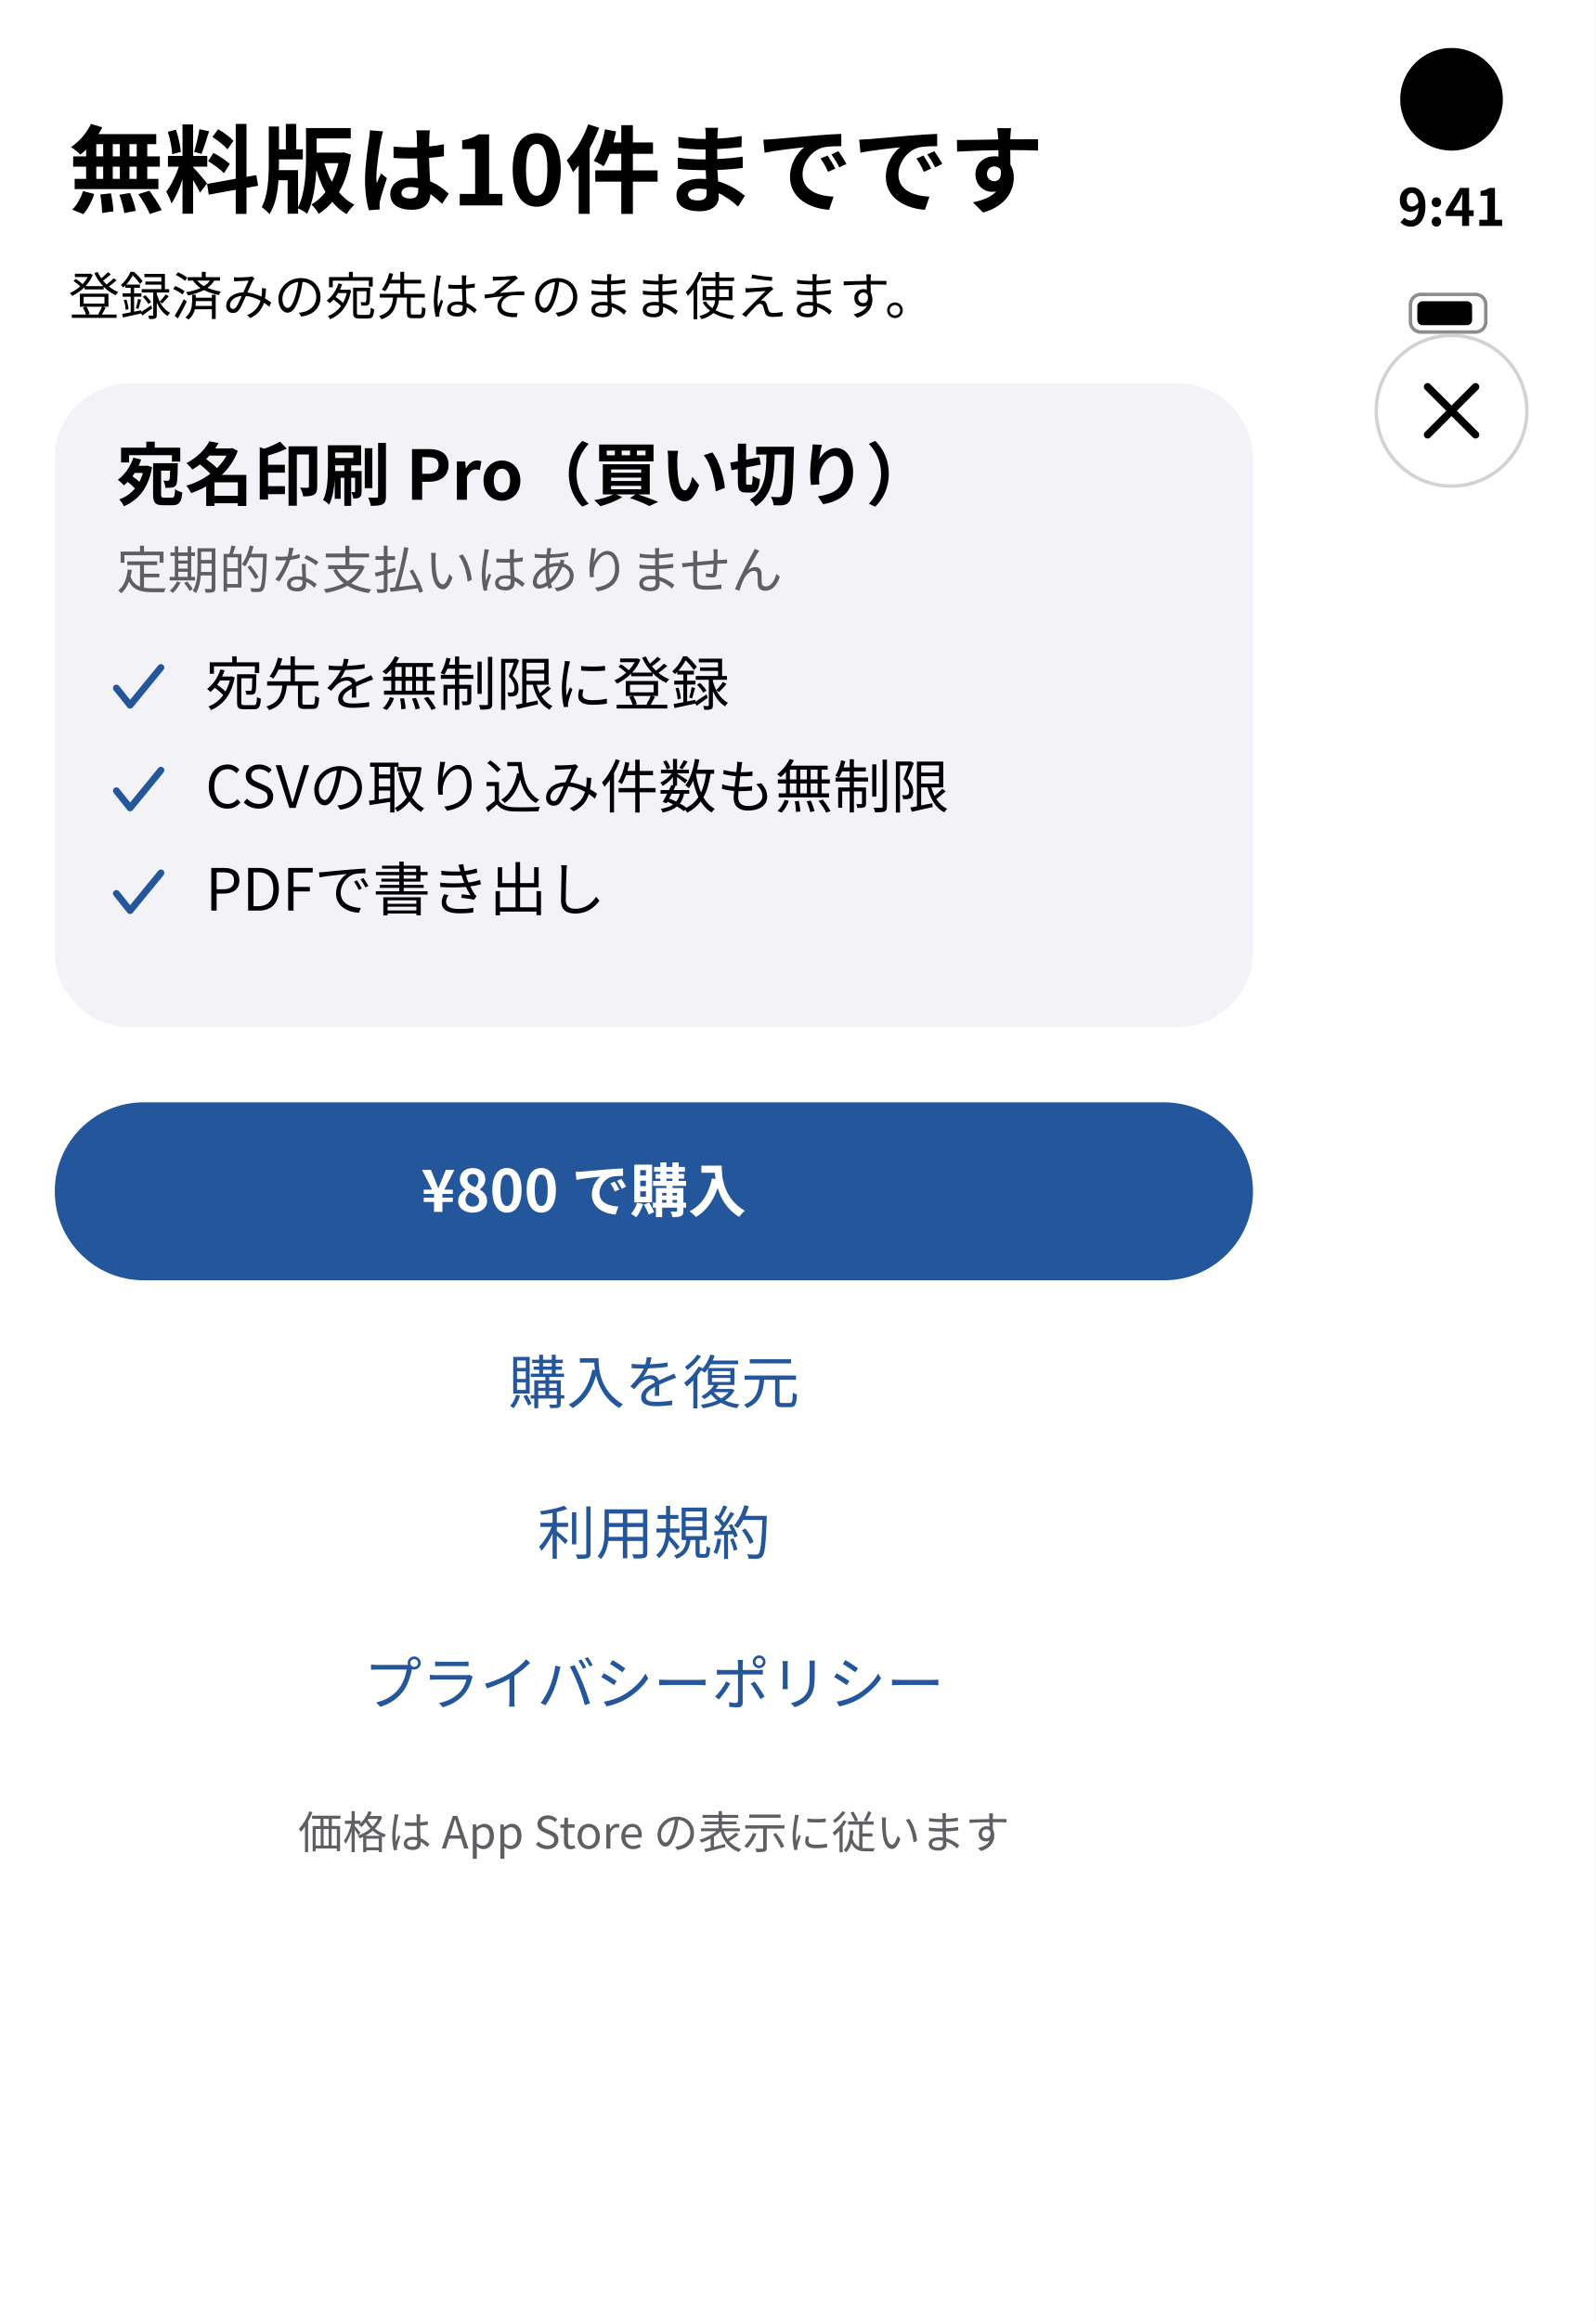
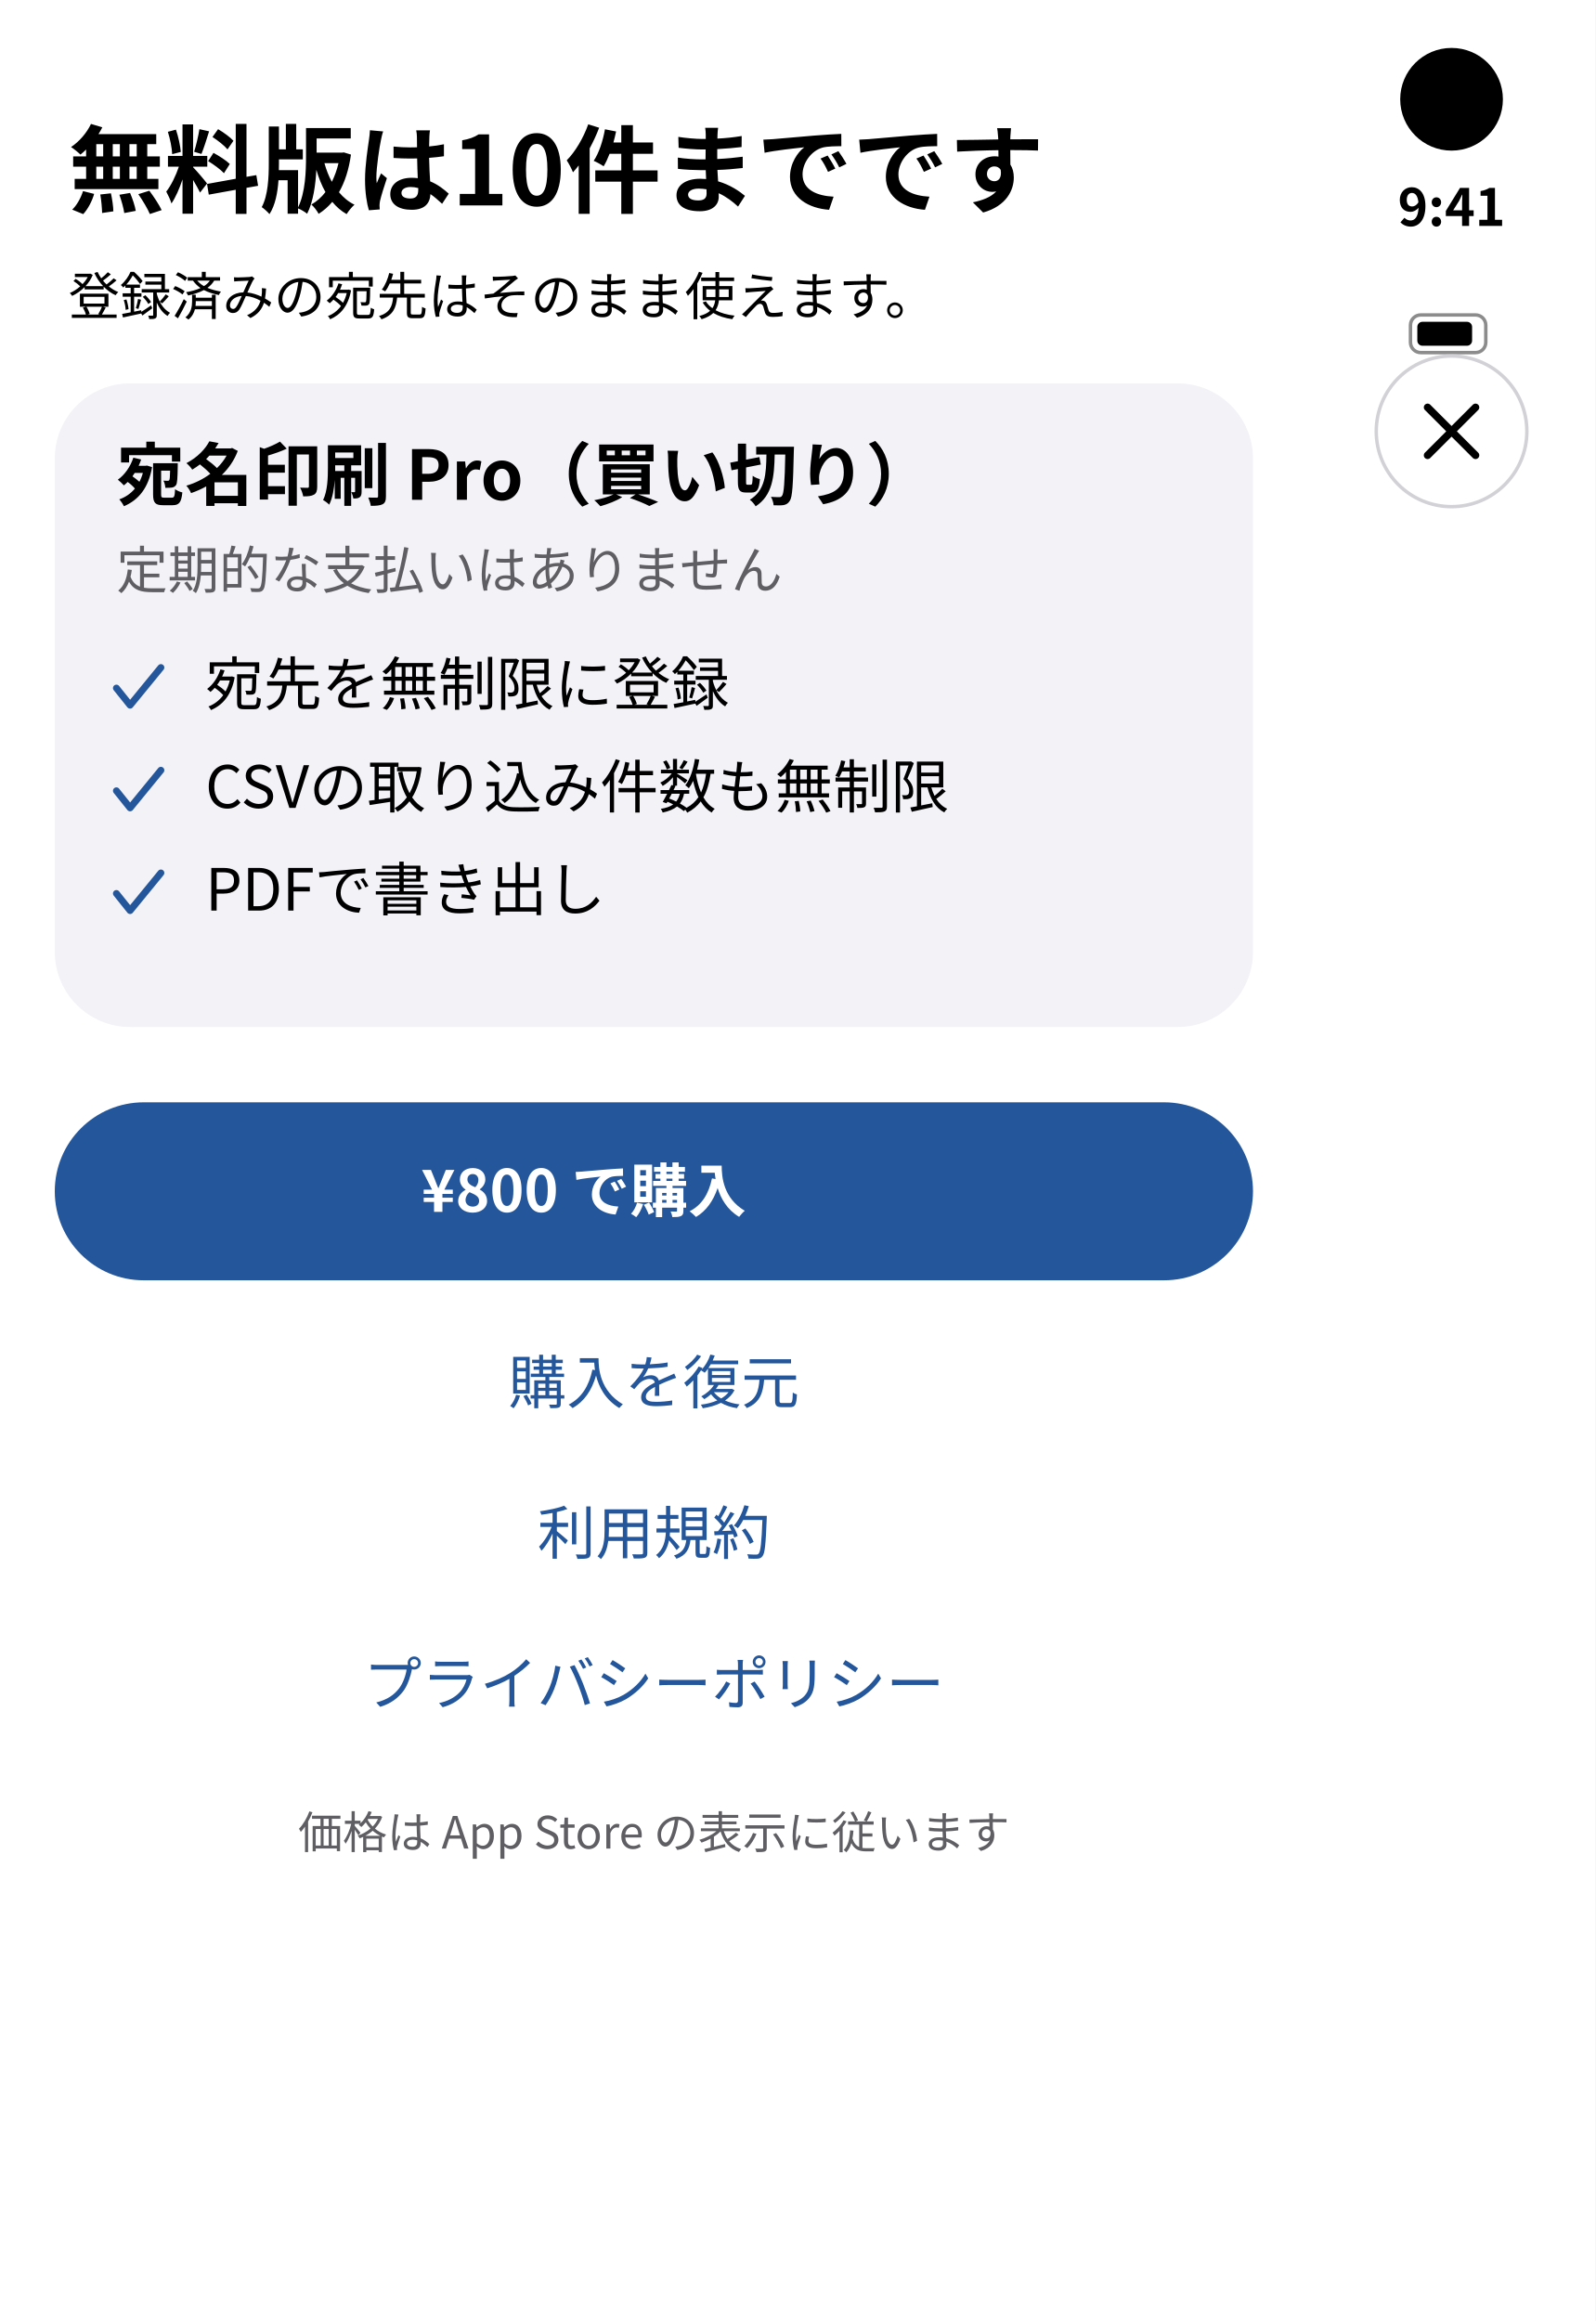
<svg xmlns="http://www.w3.org/2000/svg" width="466" height="678" viewBox="0 0 466 678" data-bg="#FFFFFF">
  <rect width="100%" height="100%" fill="#FFFFFF" />
  <rect x="0" y="0" width="466" height="678" fill="#FFFFFF" />
  <rect x="409.0" y="14" width="30" height="30" rx="15" fill="#000000" />
  <text x="424" y="66" font-family="-apple-system, 'SF Pro Text', 'Hiragino Sans', 'Noto Sans JP', 'Noto Sans CJK JP', sans-serif" font-size="15" font-weight="600" fill="#000000" text-anchor="middle">9:41</text>
-   <rect x="412.0" y="86" width="22" height="11" rx="3" fill="none" stroke="#000000" stroke-opacity="0.45" />
-   <rect x="414.0" y="88" width="16" height="7" rx="1.5" fill="#000000" />
-   <circle cx="424" cy="120" r="22" fill="#FFFFFF" fill-opacity="0.85" stroke="#D1D1D6" />
+   <rect x="412.0" y="92" width="22" height="11" rx="3" fill="none" stroke="#000000" stroke-opacity="0.45" />
+   <rect x="414.0" y="94" width="16" height="7" rx="1.5" fill="#000000" />
+   <circle cx="424" cy="126" r="22" fill="#FFFFFF" fill-opacity="0.85" stroke="#D1D1D6" />
  <g fill="none" stroke="#000000" stroke-width="2.2" stroke-linecap="round" stroke-linejoin="round">
-     <path d="M417.0 113l14 14M431.0 113l-14 14" />
+     <path d="M417.0 119l14 14M431.0 119l-14 14" />
  </g>
  <text x="20" y="60" font-family="-apple-system, 'SF Pro Text', 'Hiragino Sans', 'Noto Sans JP', 'Noto Sans CJK JP', sans-serif" font-size="28" font-weight="700" fill="#000000" text-anchor="start" data-bg="#FFFFFF">無料版は10件までです</text>
  <text x="20" y="92" font-family="-apple-system, 'SF Pro Text', 'Hiragino Sans', 'Noto Sans JP', 'Noto Sans CJK JP', sans-serif" font-size="15" font-weight="400" fill="#000000" text-anchor="start" data-bg="#FFFFFF">登録済みの宛先はそのまま使えます。</text>
  <rect x="16" y="112" width="350" height="188" rx="22" fill="#F2F2F7" />
  <text x="34" y="146" font-family="-apple-system, 'SF Pro Text', 'Hiragino Sans', 'Noto Sans JP', 'Noto Sans CJK JP', sans-serif" font-size="20" font-weight="700" fill="#000000" text-anchor="start" data-bg="#F2F2F7">宛名印刷 Pro（買い切り）</text>
  <text x="34" y="172" font-family="-apple-system, 'SF Pro Text', 'Hiragino Sans', 'Noto Sans JP', 'Noto Sans CJK JP', sans-serif" font-size="15" font-weight="400" fill="#5E5E63" text-anchor="start" data-bg="#F2F2F7">定期的な支払いはありません</text>
  <g fill="none" stroke="#24569B" stroke-width="2" stroke-linecap="round" stroke-linejoin="round">
    <path d="M34 201l4 5 9-11" />
  </g>
  <text x="60" y="206" font-family="-apple-system, 'SF Pro Text', 'Hiragino Sans', 'Noto Sans JP', 'Noto Sans CJK JP', sans-serif" font-size="17" font-weight="400" fill="#000000" text-anchor="start" data-bg="#F2F2F7">宛先を無制限に登録</text>
  <g fill="none" stroke="#24569B" stroke-width="2" stroke-linecap="round" stroke-linejoin="round">
    <path d="M34 231l4 5 9-11" />
  </g>
  <text x="60" y="236" font-family="-apple-system, 'SF Pro Text', 'Hiragino Sans', 'Noto Sans JP', 'Noto Sans CJK JP', sans-serif" font-size="17" font-weight="400" fill="#000000" text-anchor="start" data-bg="#F2F2F7">CSVの取り込み件数も無制限</text>
  <g fill="none" stroke="#24569B" stroke-width="2" stroke-linecap="round" stroke-linejoin="round">
    <path d="M34 261l4 5 9-11" />
  </g>
  <text x="60" y="266" font-family="-apple-system, 'SF Pro Text', 'Hiragino Sans', 'Noto Sans JP', 'Noto Sans CJK JP', sans-serif" font-size="17" font-weight="400" fill="#000000" text-anchor="start" data-bg="#F2F2F7">PDFで書き出し</text>
  <rect x="16" y="322" width="350" height="52" rx="26" fill="#24569B" />
  <text x="123" y="354" font-family="-apple-system, 'SF Pro Text', 'Hiragino Sans', 'Noto Sans JP', 'Noto Sans CJK JP', sans-serif" font-size="17" font-weight="600" fill="#FFFFFF" text-anchor="start" data-bg="#24569B">¥800 で購入</text>
  <text x="191" y="410" font-family="-apple-system, 'SF Pro Text', 'Hiragino Sans', 'Noto Sans JP', 'Noto Sans CJK JP', sans-serif" font-size="17" font-weight="400" fill="#24569B" text-anchor="middle" data-bg="#FFFFFF">購入を復元</text>
  <text x="191" y="454" font-family="-apple-system, 'SF Pro Text', 'Hiragino Sans', 'Noto Sans JP', 'Noto Sans CJK JP', sans-serif" font-size="17" font-weight="400" fill="#24569B" text-anchor="middle" data-bg="#FFFFFF">利用規約</text>
  <text x="191" y="498" font-family="-apple-system, 'SF Pro Text', 'Hiragino Sans', 'Noto Sans JP', 'Noto Sans CJK JP', sans-serif" font-size="17" font-weight="400" fill="#24569B" text-anchor="middle" data-bg="#FFFFFF">プライバシーポリシー</text>
  <text x="191" y="540" font-family="-apple-system, 'SF Pro Text', 'Hiragino Sans', 'Noto Sans JP', 'Noto Sans CJK JP', sans-serif" font-size="13" font-weight="400" fill="#5E5E63" text-anchor="middle" data-bg="#FFFFFF">価格は App Store の表示に従います</text>
</svg>
